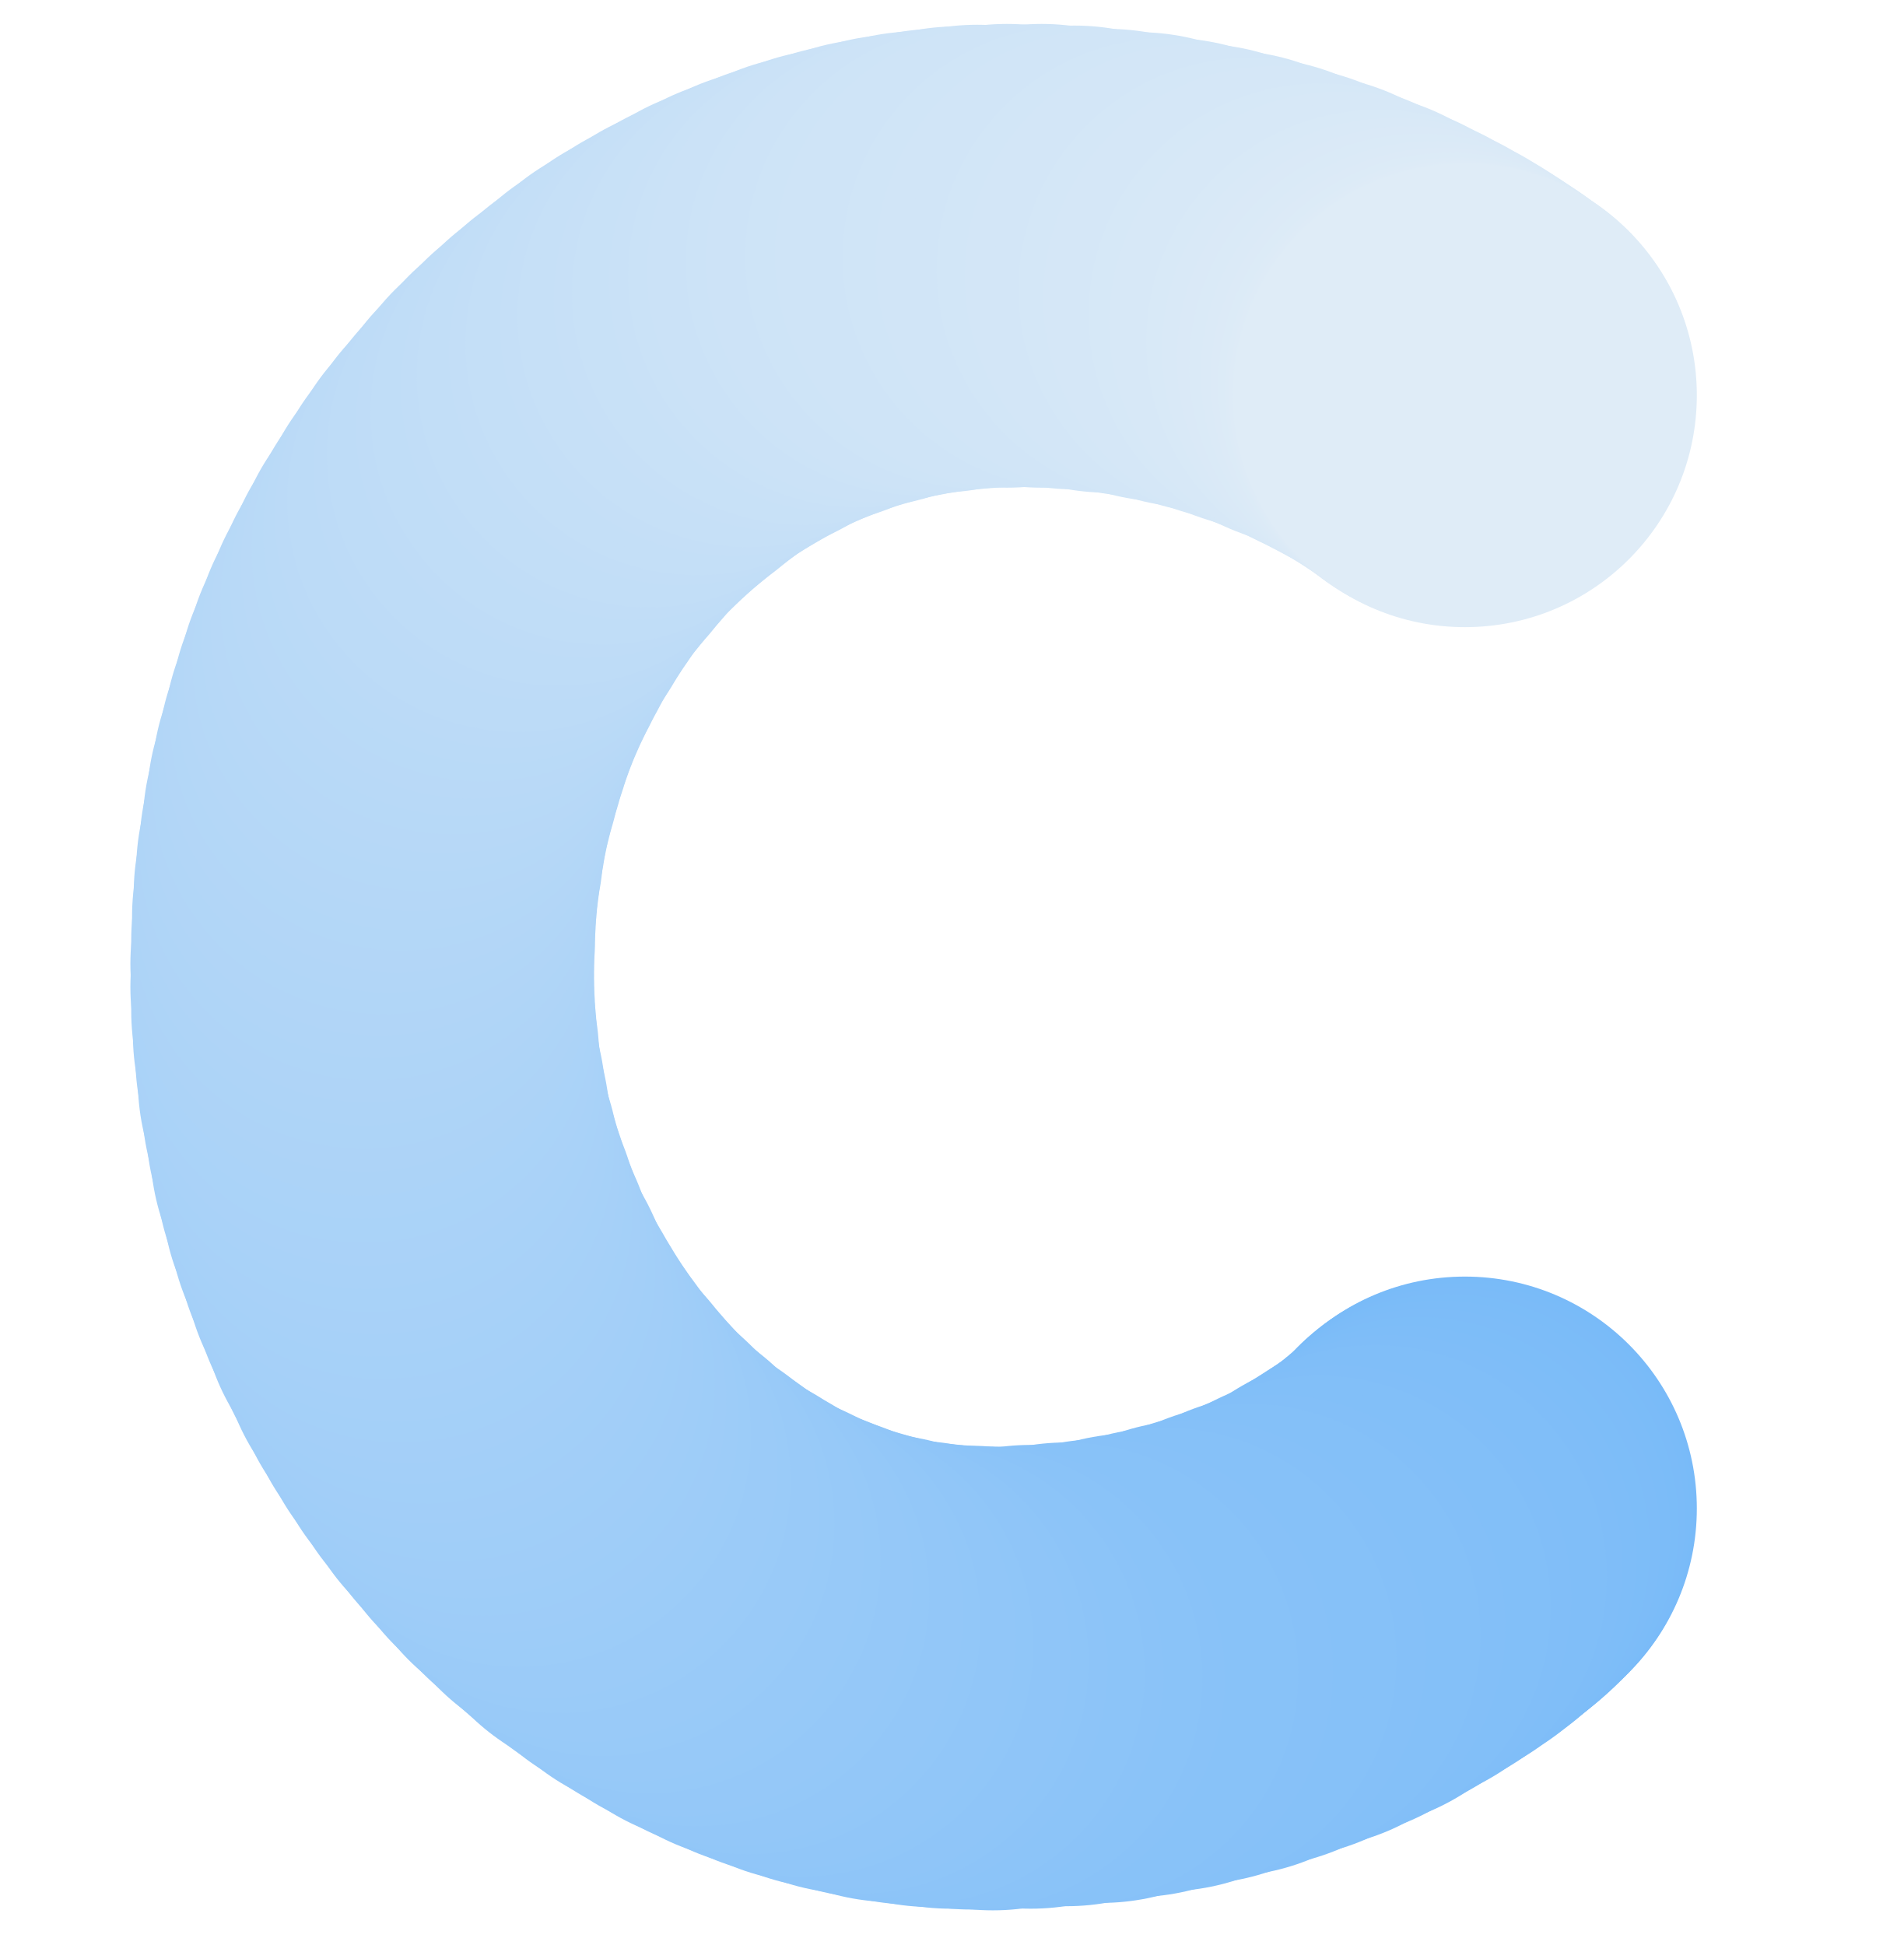
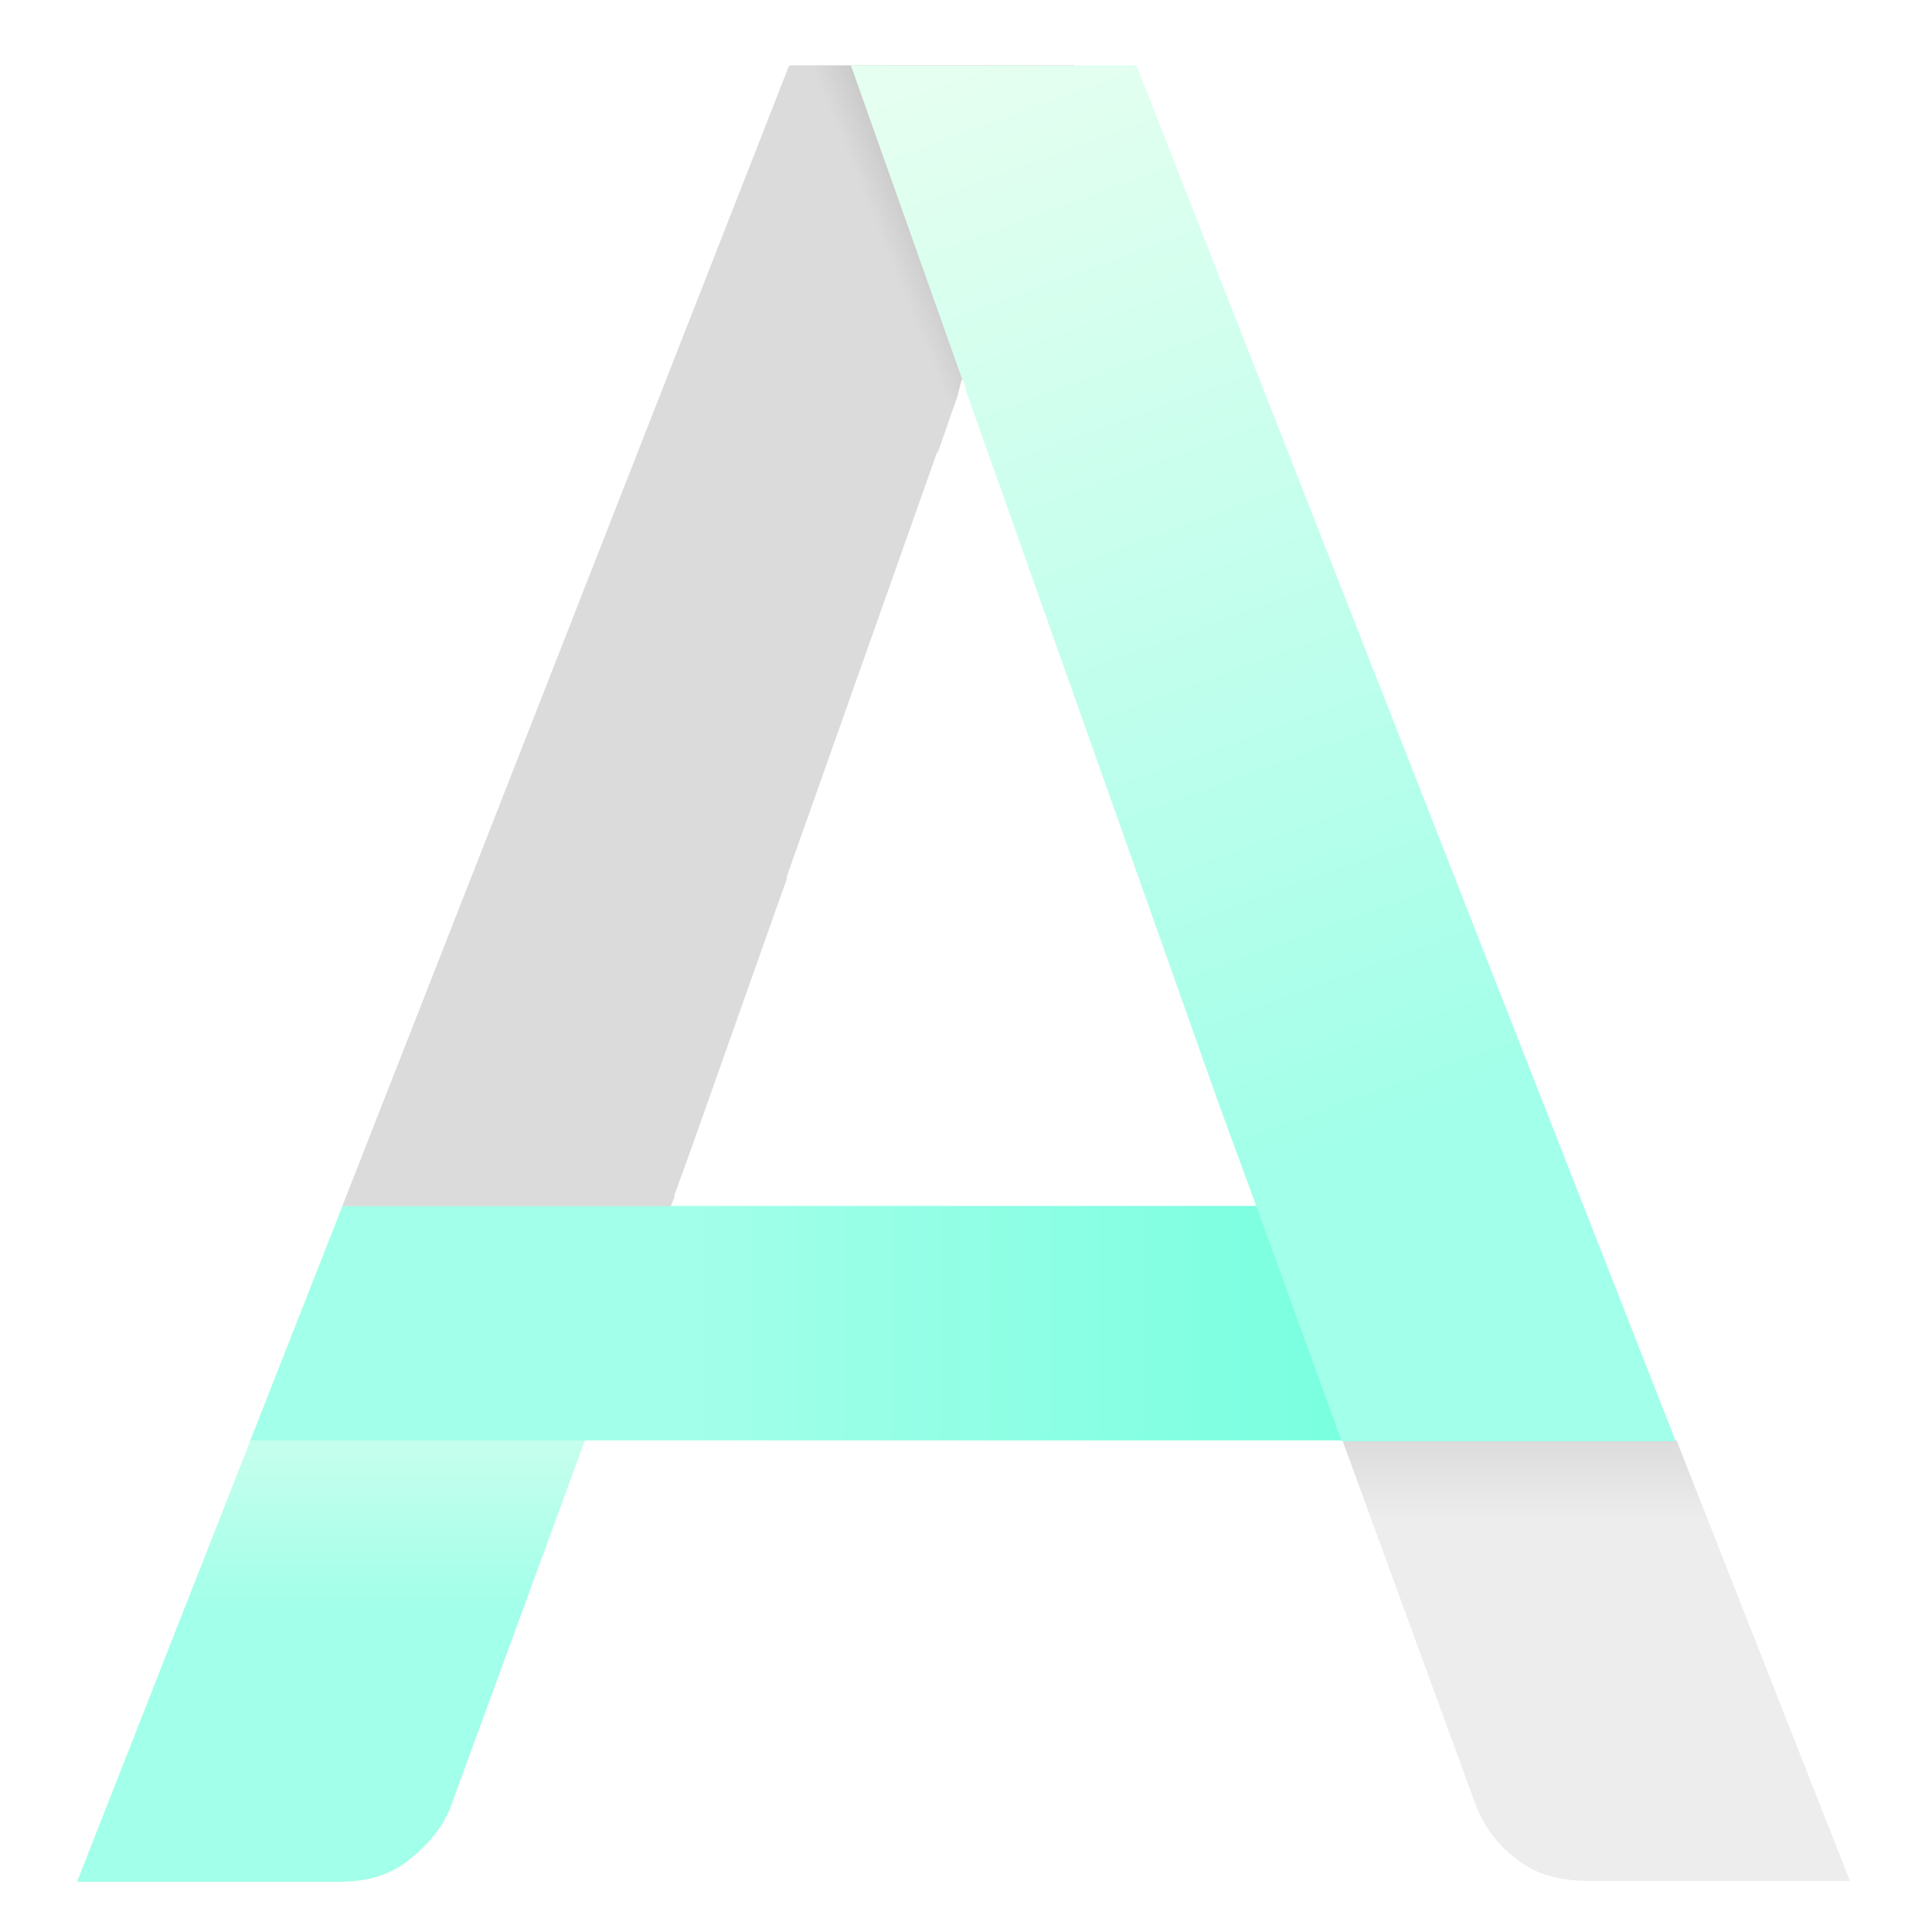
- <svg xmlns="http://www.w3.org/2000/svg" version="1.0" x="0px" y="0px" viewBox="0 0 230.7 235.7" enable-background="new 0 0 230.7 235.7" xml:space="preserve">
-   <g id="Layer_1" display="none">
-     <linearGradient id="SVGID_1_" gradientUnits="userSpaceOnUse" x1="44.65" y1="77.351" x2="44.65" y2="39.889" gradientTransform="matrix(1 0 0 -1 0 232)">
-       <stop offset="0" style="stop-color:#E5FFF0" />
-       <stop offset="1" style="stop-color:#A2FFE9" />
+ <svg xmlns="http://www.w3.org/2000/svg" version="1.0" id="Layer_1" x="0px" y="0px" viewBox="0 0 230.7 230.7" enable-background="new 0 0 230.7 230.7" xml:space="preserve">
+   <linearGradient id="SVGID_1_" gradientUnits="userSpaceOnUse" x1="44.674" y1="154.649" x2="44.674" y2="192.111">
+     <stop offset="0" style="stop-color:#E5FFF0" />
+     <stop offset="1" style="stop-color:#A2FFE9" />
+   </linearGradient>
+   <path fill="url(#SVGID_1_)" d="M40.9,144L9.2,224.7h31.4c3.4,0,6.3-0.9,8.6-2.9c2.3-1.9,3.9-4,4.7-6.3l16.2-44.2h0.3l9.7-27.3H40.9z  " />
+   <linearGradient id="SVGID_2_" gradientUnits="userSpaceOnUse" x1="29.917" y1="158.037" x2="199.798" y2="158.037">
+     <stop offset="0.313" style="stop-color:#A2FFE9" />
+     <stop offset="1" style="stop-color:#64FFDA" />
+   </linearGradient>
+   <polygon fill="url(#SVGID_2_)" points="199.8,172 188.8,144 40.9,144 29.9,172 " />
+   <path fill="#DBDBDB" d="M80.1,144l0.4-1.2h-0.1l2.1-5.8l31.7-89.5c0.2-0.8,0.4-1.5,0.6-2.3c0,0.1,0.1,0.2,0.1,0.3l13.3-37.6h-34  L40.9,144H80.1z" />
+   <g>
+     <polygon fill="#DBDBDB" points="94,104.8 56.3,104.8 40.9,144 80.1,144 80.6,142.8 80.5,142.8 82.6,137  " />
+   </g>
+   <linearGradient id="SVGID_3_" gradientUnits="userSpaceOnUse" x1="190.585" y1="181.704" x2="190.585" y2="171.447">
+     <stop offset="0" style="stop-color:#EDEDED" />
+     <stop offset="1" style="stop-color:#DBDBDB" />
+   </linearGradient>
+   <path fill="url(#SVGID_3_)" d="M160.3,172l15.9,43.5c1,2.6,2.6,4.8,4.9,6.5c2.2,1.8,5.1,2.6,8.6,2.6h31.2L200.2,172H160.3z" />
+   <g>
+     <linearGradient id="SVGID_4_" gradientUnits="userSpaceOnUse" x1="105.76" y1="29.894" x2="113.513" y2="26.761">
+       <stop offset="0" style="stop-color:#DBDBDB" />
+       <stop offset="1" style="stop-color:#BCBCBC" />
    </linearGradient>
-     <path display="inline" fill="url(#SVGID_1_)" d="M40.9,144L9.2,224.7h31.4c3.4,0,6.3-0.9,8.6-2.9c2.3-1.9,3.9-4,4.7-6.3l16.2-44.2   h0.3l9.7-27.3H40.9z" />
-     <linearGradient id="SVGID_2_" gradientUnits="userSpaceOnUse" x1="29.9" y1="74" x2="199.8" y2="74" gradientTransform="matrix(1 0 0 -1 0 232)">
-       <stop offset="0.313" style="stop-color:#A2FFE9" />
-       <stop offset="1" style="stop-color:#64FFDA" />
-     </linearGradient>
-     <polygon display="inline" fill="url(#SVGID_2_)" points="199.8,172 188.8,144 40.9,144 29.9,172  " />
-     <path display="inline" fill="#DBDBDB" d="M80.1,144l0.4-1.2h-0.1l2.1-5.8l31.7-89.5c0.2-0.8,0.4-1.5,0.6-2.3c0,0.1,0.1,0.2,0.1,0.3   l13.3-37.6h-34L40.9,144H80.1z" />
-     <g display="inline">
-       <polygon fill="#DBDBDB" points="94,104.8 56.3,104.8 40.9,144 80.1,144 80.6,142.8 80.5,142.8 82.6,137   " />
-     </g>
-     <linearGradient id="SVGID_3_" gradientUnits="userSpaceOnUse" x1="190.6" y1="50.296" x2="190.6" y2="60.553" gradientTransform="matrix(1 0 0 -1 0 232)">
-       <stop offset="0" style="stop-color:#EDEDED" />
-       <stop offset="1" style="stop-color:#DBDBDB" />
-     </linearGradient>
-     <path display="inline" fill="url(#SVGID_3_)" d="M160.3,172l15.9,43.5c1,2.6,2.6,4.8,4.9,6.5c2.2,1.8,5.1,2.6,8.6,2.6h31.2   L200.2,172H160.3z" />
-     <g display="inline">
-       <linearGradient id="SVGID_4_" gradientUnits="userSpaceOnUse" x1="105.743" y1="202.148" x2="113.496" y2="205.28" gradientTransform="matrix(1 0 0 -1 0 232)">
-         <stop offset="0" style="stop-color:#DBDBDB" />
-         <stop offset="1" style="stop-color:#BCBCBC" />
-       </linearGradient>
-       <path fill="url(#SVGID_4_)" d="M112,54l2.3-6.6c0.2-0.8,0.4-1.5,0.6-2.3c0,0.1,0.1,0.2,0.1,0.3l13.3-37.6h-34L76.3,54H112z" />
-     </g>
-     <linearGradient id="SVGID_5_" gradientUnits="userSpaceOnUse" x1="119.915" y1="225.521" x2="166.582" y2="97.187" gradientTransform="matrix(1 0 0 -1 0 232)">
-       <stop offset="0" style="stop-color:#E5FFF0" />
-       <stop offset="1" style="stop-color:#A2FFE9" />
-     </linearGradient>
-     <path display="inline" fill="url(#SVGID_5_)" d="M115,45.2c0.1,0.5,0.3,1,0.4,1.6l30.2,85.2l4,10.9l10.6,29.2h39.9L135.7,7.8h-34.1   L115,45.2L115,45.2z" />
+     <path fill="url(#SVGID_4_)" d="M112,54l2.3-6.6c0.2-0.8,0.4-1.5,0.6-2.3c0,0.1,0.1,0.2,0.1,0.3l13.3-37.6h-34L76.3,54H112z" />
  </g>
-   <g id="Layer_2">
-     <g>
-       <circle fill="#78BAF8" cx="177.5" cy="182.8" r="28.1" />
-       <circle fill="#79BAF8" cx="177.4" cy="182.9" r="28.1" />
-       <circle fill="#79BBF8" cx="177.1" cy="183.1" r="28.1" />
-       <circle fill="#7ABBF8" cx="176.7" cy="183.6" r="28.1" />
-       <circle fill="#7BBBF8" cx="176.1" cy="184.2" r="28.1" />
-       <circle fill="#7BBCF8" cx="175.3" cy="184.9" r="28.1" />
-       <circle fill="#7CBCF8" cx="174.3" cy="185.7" r="28.1" />
-       <circle fill="#7DBCF8" cx="173.1" cy="186.7" r="28.1" />
-       <circle fill="#7DBDF8" cx="171.8" cy="187.7" r="28.1" />
-       <circle fill="#7EBDF8" cx="170.2" cy="188.8" r="28.1" />
-       <circle fill="#7FBDF8" cx="168.5" cy="189.9" r="28.1" />
-       <circle fill="#80BEF8" cx="166.6" cy="191.1" r="28.1" />
-       <circle fill="#80BEF8" cx="164.5" cy="192.3" r="28.1" />
-       <circle fill="#81BEF8" cx="162.3" cy="193.6" r="28.1" />
-       <circle fill="#82BFF8" cx="159.8" cy="194.8" r="28.1" />
-       <circle fill="#82BFF8" cx="157.2" cy="196" r="28.1" />
-       <circle fill="#83BFF8" cx="154.3" cy="197.1" r="28.1" />
-       <circle fill="#84C0F8" cx="151.3" cy="198.2" r="28.1" />
-       <circle fill="#84C0F8" cx="148.1" cy="199.3" r="28.1" />
-       <circle fill="#85C0F8" cx="144.7" cy="200.2" r="28.1" />
-       <circle fill="#86C1F8" cx="141.1" cy="201.1" r="28.1" />
-       <circle fill="#86C1F8" cx="137.4" cy="201.8" r="28.1" />
-       <circle fill="#87C1F8" cx="133.4" cy="202.5" r="28.1" />
-       <circle fill="#88C2F8" cx="129.2" cy="202.9" r="28.1" />
-       <circle fill="#88C2F8" cx="124.9" cy="203.2" r="28.1" />
-       <circle fill="#89C2F8" cx="120.3" cy="203.4" r="28.1" />
-       <circle fill="#8AC3F8" cx="117.6" cy="203.3" r="28.1" />
-       <circle fill="#8AC3F8" cx="115.2" cy="203.2" r="28.1" />
-       <circle fill="#8BC3F8" cx="112.9" cy="203" r="28.1" />
-       <circle fill="#8CC4F8" cx="110.6" cy="202.7" r="28.1" />
-       <circle fill="#8CC4F8" cx="108.3" cy="202.4" r="28.1" />
-       <circle fill="#8DC4F8" cx="106.1" cy="201.9" r="28.1" />
-       <circle fill="#8EC5F8" cx="103.8" cy="201.4" r="28.1" />
-       <circle fill="#8FC5F8" cx="101.6" cy="200.8" r="28.1" />
-       <circle fill="#8FC5F8" cx="99.3" cy="200.1" r="28.1" />
-       <circle fill="#90C6F8" cx="97.1" cy="199.3" r="28.1" />
-       <circle fill="#91C6F8" cx="95" cy="198.5" r="28.1" />
-       <circle fill="#91C6F8" cx="92.8" cy="197.6" r="28.1" />
-       <circle fill="#92C7F8" cx="90.7" cy="196.6" r="28.1" />
-       <circle fill="#93C7F8" cx="88.6" cy="195.6" r="28.1" />
-       <circle fill="#93C7F8" cx="86.5" cy="194.4" r="28.1" />
-       <circle fill="#94C8F8" cx="84.5" cy="193.2" r="28.1" />
-       <circle fill="#95C8F8" cx="82.5" cy="192" r="28.1" />
-       <circle fill="#95C8F8" cx="80.5" cy="190.6" r="28.1" />
-       <circle fill="#96C9F8" cx="78.6" cy="189.2" r="28.1" />
-       <circle fill="#97C9F8" cx="76.6" cy="187.8" r="28.1" />
-       <circle fill="#97C9F8" cx="74.8" cy="186.2" r="28.1" />
-       <circle fill="#98CAF8" cx="73" cy="184.7" r="28.1" />
-       <circle fill="#99CAF8" cx="71.2" cy="183" r="28.1" />
-       <circle fill="#99CAF8" cx="69.4" cy="181.3" r="28.1" />
-       <circle fill="#9ACBF8" cx="67.7" cy="179.5" r="28.1" />
-       <circle fill="#9BCBF8" cx="66.1" cy="177.7" r="28.1" />
-       <circle fill="#9BCBF8" cx="64.5" cy="175.8" r="28.1" />
-       <circle fill="#9CCCF8" cx="62.9" cy="173.9" r="28.1" />
-       <circle fill="#9DCCF8" cx="61.4" cy="171.9" r="28.1" />
-       <circle fill="#9ECCF8" cx="59.9" cy="169.8" r="28.1" />
-       <circle fill="#9ECDF8" cx="58.5" cy="167.7" r="28.1" />
-       <circle fill="#9FCDF8" cx="57.2" cy="165.6" r="28.1" />
-       <circle fill="#A0CDF8" cx="55.9" cy="163.4" r="28.1" />
-       <circle fill="#A0CEF8" cx="54.6" cy="161.1" r="28.1" />
-       <circle fill="#A1CEF8" cx="53.5" cy="158.8" r="28.1" />
-       <circle fill="#A2CEF8" cx="52.3" cy="156.5" r="28.1" />
-       <circle fill="#A2CFF8" cx="51.3" cy="154.1" r="28.1" />
-       <circle fill="#A3CFF8" cx="50.3" cy="151.7" r="28.1" />
-       <circle fill="#A4CFF8" cx="49.4" cy="149.2" r="28.1" />
-       <circle fill="#A4D0F8" cx="48.5" cy="146.7" r="28.1" />
-       <circle fill="#A5D0F8" cx="47.7" cy="144.2" r="28.1" />
-       <circle fill="#A6D0F8" cx="47" cy="141.6" r="28.1" />
-       <circle fill="#A6D1F8" cx="46.3" cy="139" r="28.1" />
-       <circle fill="#A7D1F8" cx="45.8" cy="136.3" r="28.1" />
-       <circle fill="#A8D1F8" cx="45.3" cy="133.6" r="28.1" />
-       <circle fill="#A8D2F8" cx="44.8" cy="130.9" r="28.1" />
-       <circle fill="#A9D2F8" cx="44.5" cy="128.1" r="28.1" />
-       <circle fill="#AAD2F8" cx="44.2" cy="125.3" r="28.1" />
-       <circle fill="#AAD3F8" cx="44" cy="122.5" r="28.1" />
-       <circle fill="#ABD3F8" cx="43.9" cy="119.6" r="28.1" />
-       <circle fill="#ACD3F7" cx="43.9" cy="116.8" r="28.1" />
-       <circle fill="#ADD3F7" cx="44" cy="113.9" r="28.1" />
-       <circle fill="#ADD4F7" cx="44.1" cy="111.1" r="28.1" />
-       <circle fill="#AED4F7" cx="44.3" cy="108.3" r="28.1" />
-       <circle fill="#AFD4F7" cx="44.6" cy="105.5" r="28.1" />
-       <circle fill="#AFD5F7" cx="45" cy="102.8" r="28.1" />
-       <circle fill="#B0D5F7" cx="45.4" cy="100.1" r="28.1" />
-       <circle fill="#B1D5F7" cx="45.9" cy="97.4" r="28.1" />
-       <circle fill="#B1D6F7" cx="46.5" cy="94.8" r="28.1" />
-       <circle fill="#B2D6F7" cx="47.2" cy="92.2" r="28.1" />
-       <circle fill="#B3D6F7" cx="47.9" cy="89.7" r="28.1" />
-       <circle fill="#B3D7F7" cx="48.7" cy="87.1" r="28.1" />
-       <circle fill="#B4D7F7" cx="49.5" cy="84.7" r="28.1" />
-       <circle fill="#B5D7F7" cx="50.4" cy="82.3" r="28.1" />
-       <circle fill="#B5D8F7" cx="51.4" cy="79.9" r="28.1" />
-       <circle fill="#B6D8F7" cx="52.5" cy="77.5" r="28.1" />
-       <circle fill="#B7D8F7" cx="53.6" cy="75.3" r="28.1" />
-       <circle fill="#B7D9F7" cx="54.8" cy="73" r="28.1" />
-       <circle fill="#B8D9F7" cx="56" cy="70.8" r="28.1" />
-       <circle fill="#B9D9F7" cx="57.3" cy="68.7" r="28.1" />
-       <circle fill="#B9DAF7" cx="58.6" cy="66.6" r="28.1" />
-       <circle fill="#BADAF7" cx="60" cy="64.5" r="28.1" />
-       <circle fill="#BBDAF7" cx="61.4" cy="62.5" r="28.1" />
-       <circle fill="#BCDBF7" cx="62.9" cy="60.6" r="28.1" />
-       <circle fill="#BCDBF7" cx="64.5" cy="58.7" r="28.1" />
-       <circle fill="#BDDBF7" cx="66.1" cy="56.8" r="28.1" />
-       <circle fill="#BEDCF7" cx="67.7" cy="55" r="28.1" />
-       <circle fill="#BEDCF7" cx="69.4" cy="53.3" r="28.1" />
-       <circle fill="#BFDCF7" cx="71.2" cy="51.6" r="28.1" />
-       <circle fill="#C0DDF7" cx="73" cy="50" r="28.1" />
-       <circle fill="#C0DDF7" cx="74.8" cy="48.5" r="28.1" />
-       <circle fill="#C1DDF7" cx="76.7" cy="47" r="28.1" />
-       <circle fill="#C2DEF7" cx="78.6" cy="45.5" r="28.1" />
-       <circle fill="#C2DEF7" cx="80.5" cy="44.1" r="28.1" />
-       <circle fill="#C3DEF7" cx="82.5" cy="42.8" r="28.1" />
-       <circle fill="#C4DFF7" cx="84.5" cy="41.6" r="28.1" />
-       <circle fill="#C4DFF7" cx="86.6" cy="40.4" r="28.1" />
-       <circle fill="#C5DFF7" cx="88.7" cy="39.3" r="28.1" />
-       <circle fill="#C6E0F7" cx="90.8" cy="38.2" r="28.1" />
-       <circle fill="#C6E0F7" cx="93" cy="37.2" r="28.1" />
-       <circle fill="#C7E0F7" cx="95.2" cy="36.3" r="28.1" />
-       <circle fill="#C8E1F7" cx="97.4" cy="35.5" r="28.1" />
-       <circle fill="#C8E1F7" cx="99.6" cy="34.7" r="28.1" />
-       <circle fill="#C9E1F7" cx="101.9" cy="34" r="28.1" />
-       <circle fill="#CAE2F7" cx="104.2" cy="33.4" r="28.1" />
-       <circle fill="#CBE2F7" cx="106.5" cy="32.8" r="28.1" />
-       <circle fill="#CBE2F7" cx="108.9" cy="32.3" r="28.1" />
-       <circle fill="#CCE3F7" cx="111.2" cy="31.9" r="28.1" />
-       <circle fill="#CDE3F7" cx="113.6" cy="31.6" r="28.1" />
-       <circle fill="#CDE3F7" cx="116" cy="31.3" r="28.1" />
-       <circle fill="#CEE4F7" cx="118.4" cy="31.1" r="28.1" />
-       <circle fill="#CFE4F7" cx="122" cy="31" r="28.1" />
-       <circle fill="#CFE4F7" cx="126.2" cy="31" r="28.1" />
-       <circle fill="#D0E5F7" cx="130.2" cy="31.2" r="28.1" />
-       <circle fill="#D1E5F7" cx="134.2" cy="31.6" r="28.1" />
-       <circle fill="#D1E5F7" cx="137.9" cy="32" r="28.1" />
-       <circle fill="#D2E6F7" cx="141.6" cy="32.7" r="28.1" />
-       <circle fill="#D3E6F7" cx="145" cy="33.4" r="28.1" />
-       <circle fill="#D3E6F7" cx="148.4" cy="34.2" r="28.1" />
-       <circle fill="#D4E7F7" cx="151.5" cy="35.1" r="28.1" />
-       <circle fill="#D5E7F7" cx="154.5" cy="36.1" r="28.1" />
-       <circle fill="#D5E7F7" cx="157.4" cy="37.1" r="28.1" />
-       <circle fill="#D6E8F7" cx="160" cy="38.2" r="28.1" />
-       <circle fill="#D7E8F7" cx="162.5" cy="39.2" r="28.1" />
-       <circle fill="#D7E8F7" cx="164.8" cy="40.3" r="28.1" />
-       <circle fill="#D8E9F7" cx="167" cy="41.4" r="28.1" />
-       <circle fill="#D9E9F7" cx="168.9" cy="42.4" r="28.1" />
-       <circle fill="#DAE9F7" cx="170.7" cy="43.4" r="28.1" />
-       <circle fill="#DAEAF7" cx="172.2" cy="44.3" r="28.1" />
-       <circle fill="#DBEAF7" cx="173.6" cy="45.2" r="28.1" />
-       <circle fill="#DCEAF7" cx="174.8" cy="46" r="28.1" />
-       <circle fill="#DCEBF7" cx="175.7" cy="46.6" r="28.1" />
-       <circle fill="#DDEBF7" cx="176.5" cy="47.2" r="28.1" />
-       <circle fill="#DEEBF7" cx="177" cy="47.6" r="28.1" />
-       <circle fill="#DEECF7" cx="177.4" cy="47.8" r="28.1" />
-       <circle fill="#DFECF7" cx="177.5" cy="47.9" r="28.1" />
-     </g>
-   </g>
+   <linearGradient id="SVGID_5_" gradientUnits="userSpaceOnUse" x1="119.999" y1="6.449" x2="166.665" y2="134.782">
+     <stop offset="0" style="stop-color:#E5FFF0" />
+     <stop offset="1" style="stop-color:#A2FFE9" />
+   </linearGradient>
+   <path fill="url(#SVGID_5_)" d="M115,45.2c0.1,0.5,0.3,1,0.4,1.6l30.2,85.2l4,10.9l10.6,29.2h39.9L135.7,7.8h-34.1l13.3,37.5  C114.9,45.3,115,45.2,115,45.2z" />
</svg>
